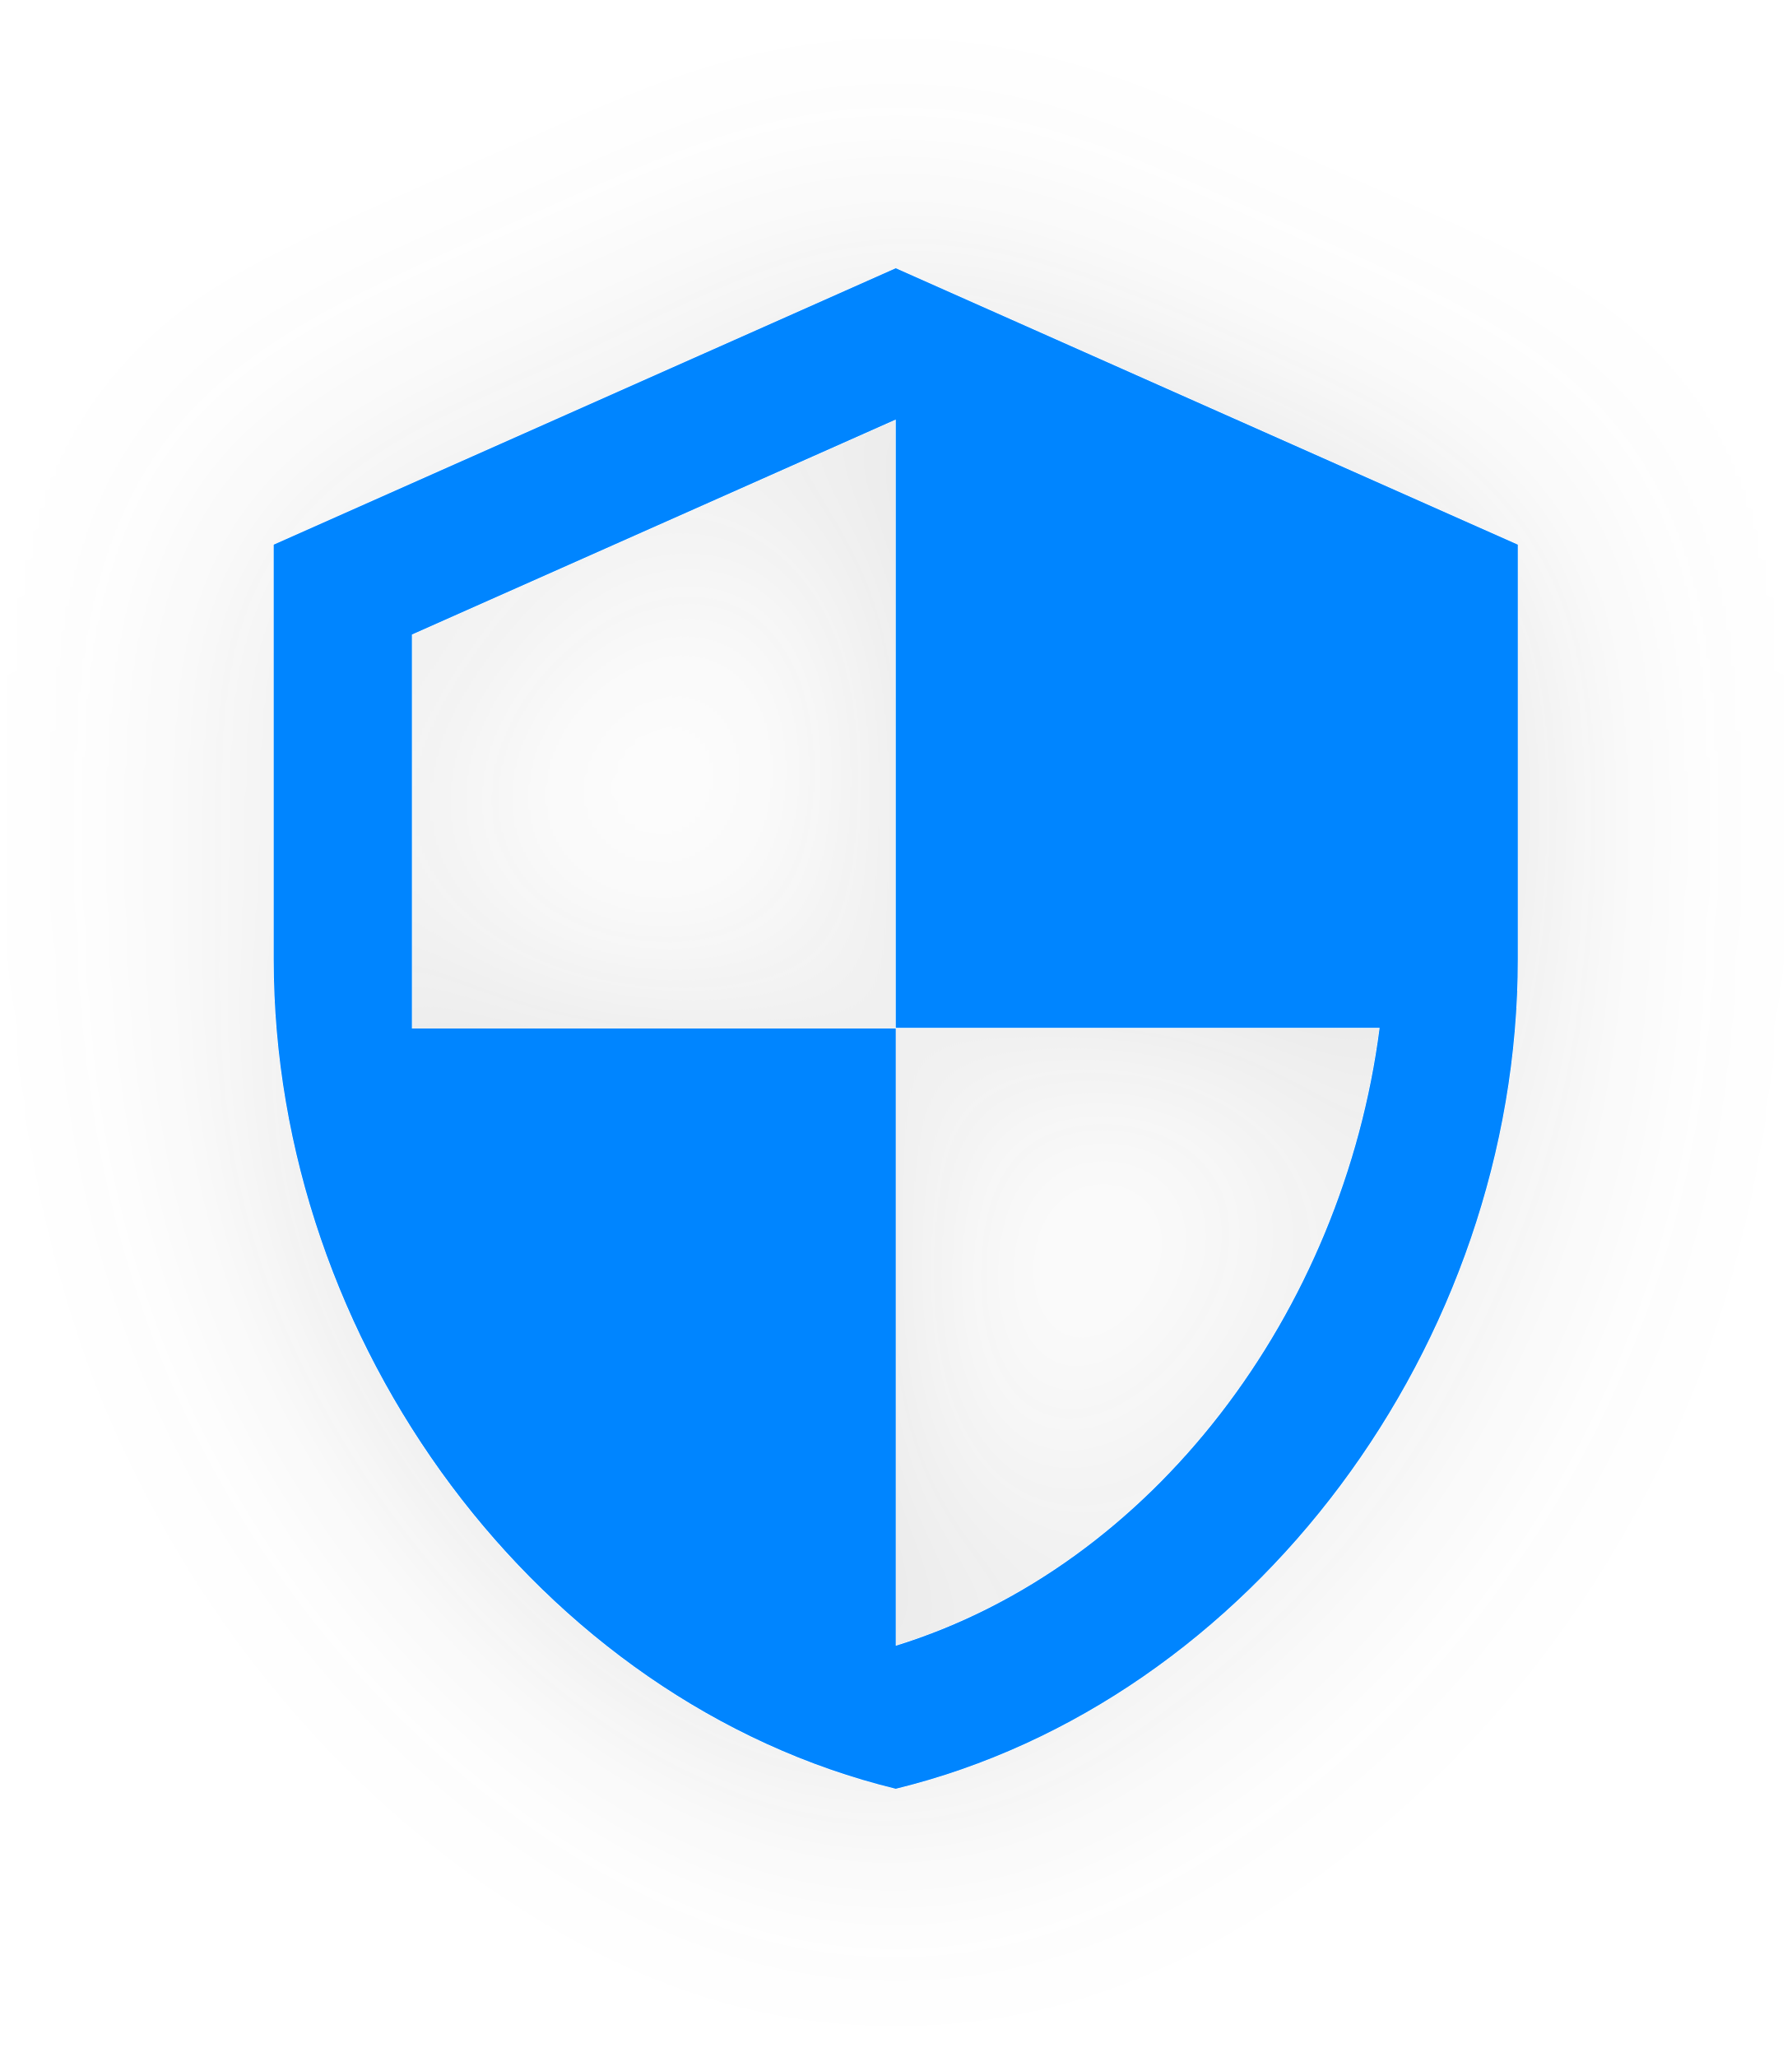
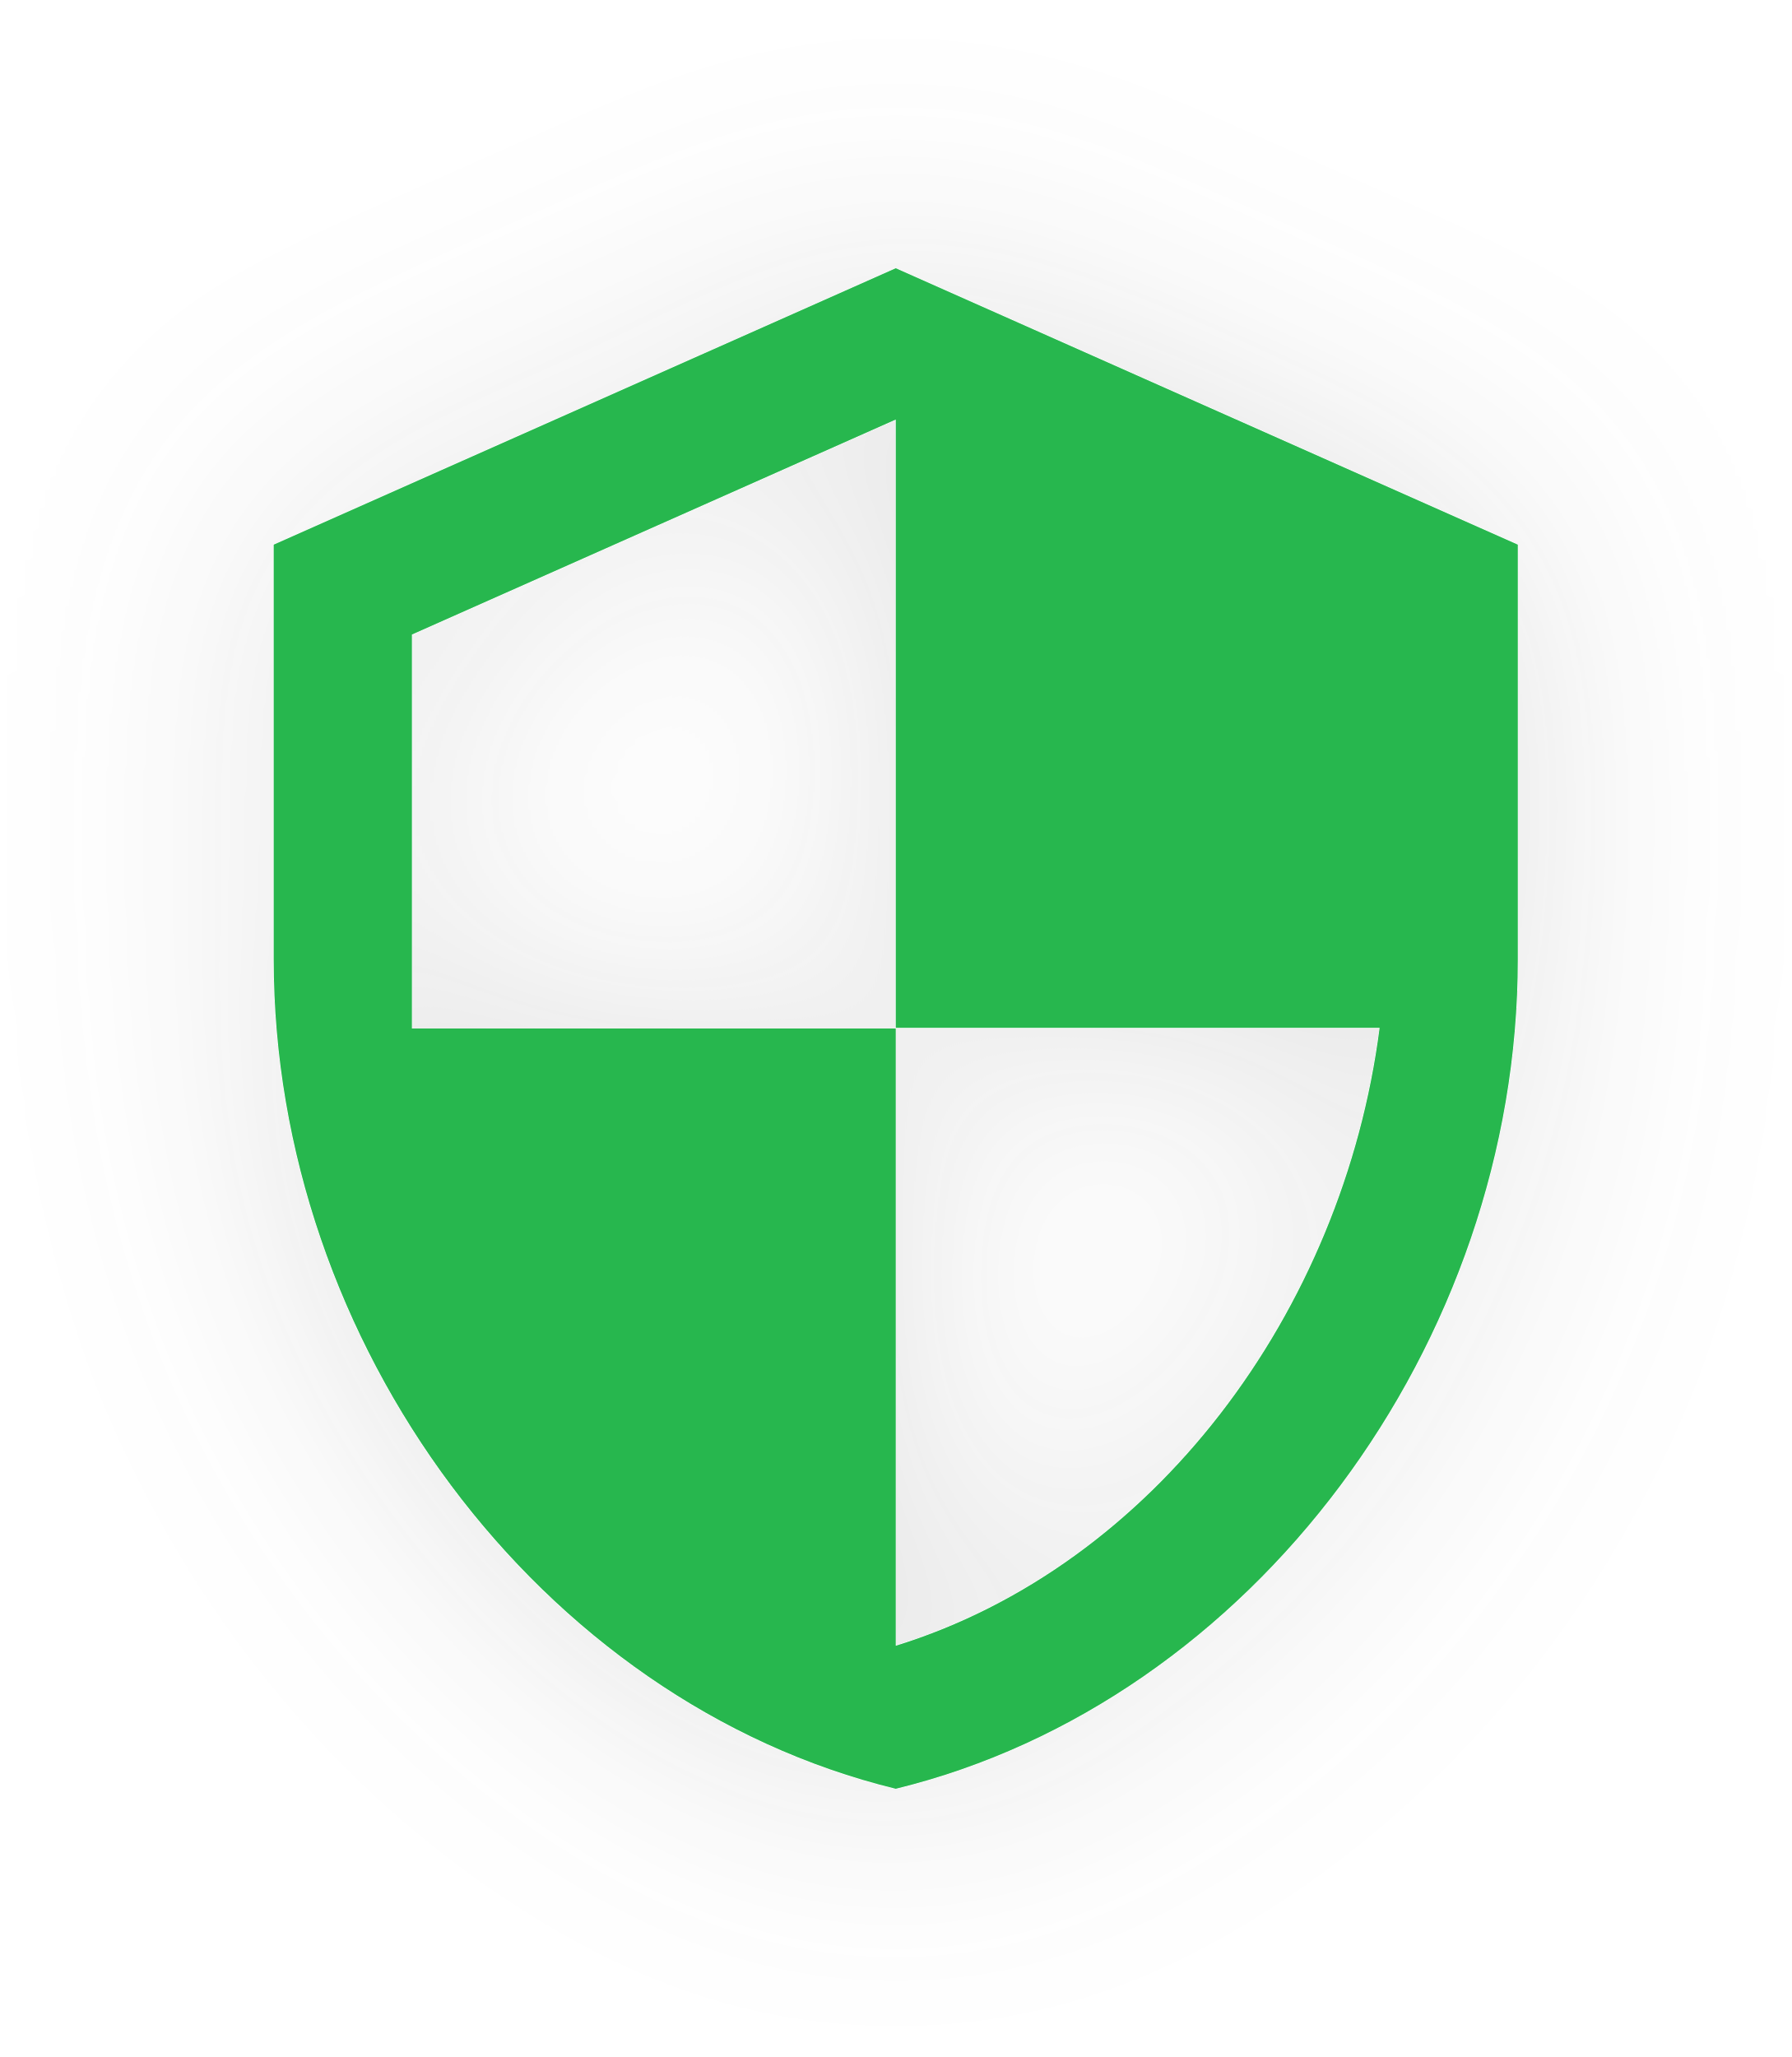
<svg xmlns="http://www.w3.org/2000/svg" width="27" height="31" viewBox="0 0 27 31" fill="none">
  <g filter="url(#filter0_d_38_10)">
-     <path d="M13.5 4.042L4.125 8.208V14.458C4.125 20.24 8.125 25.646 13.5 26.958C18.875 25.646 22.875 20.24 22.875 14.458V8.208L13.5 4.042ZM13.5 15.49H20.792C20.24 19.781 17.375 23.604 13.5 24.802V15.5H6.208V9.563L13.5 6.323V15.49Z" fill="#0085FF" />
+     <path d="M13.5 4.042L4.125 8.208V14.458C4.125 20.24 8.125 25.646 13.5 26.958C18.875 25.646 22.875 20.24 22.875 14.458V8.208L13.5 4.042ZM13.5 15.49H20.792C20.24 19.781 17.375 23.604 13.5 24.802V15.5H6.208V9.563L13.5 6.323V15.49Z" fill="#27b74e" />
  </g>
  <defs>
    <filter id="filter0_d_38_10" x="-3" y="-1" width="33" height="33" filterUnits="userSpaceOnUse" color-interpolation-filters="sRGB">
      <feFlood flood-opacity="0" result="BackgroundImageFix" />
      <feColorMatrix in="SourceAlpha" type="matrix" values="0 0 0 0 0 0 0 0 0 0 0 0 0 0 0 0 0 0 127 0" result="hardAlpha" />
      <feOffset />
      <feGaussianBlur stdDeviation="2" />
      <feComposite in2="hardAlpha" operator="out" />
      <feColorMatrix type="matrix" values="0 0 0 0 0.229 0 0 0 0 0.229 0 0 0 0 0.229 0 0 0 0.15 0" />
      <feBlend mode="normal" in2="BackgroundImageFix" result="effect1_dropShadow_38_10" />
      <feBlend mode="normal" in="SourceGraphic" in2="effect1_dropShadow_38_10" result="shape" />
    </filter>
  </defs>
</svg>
